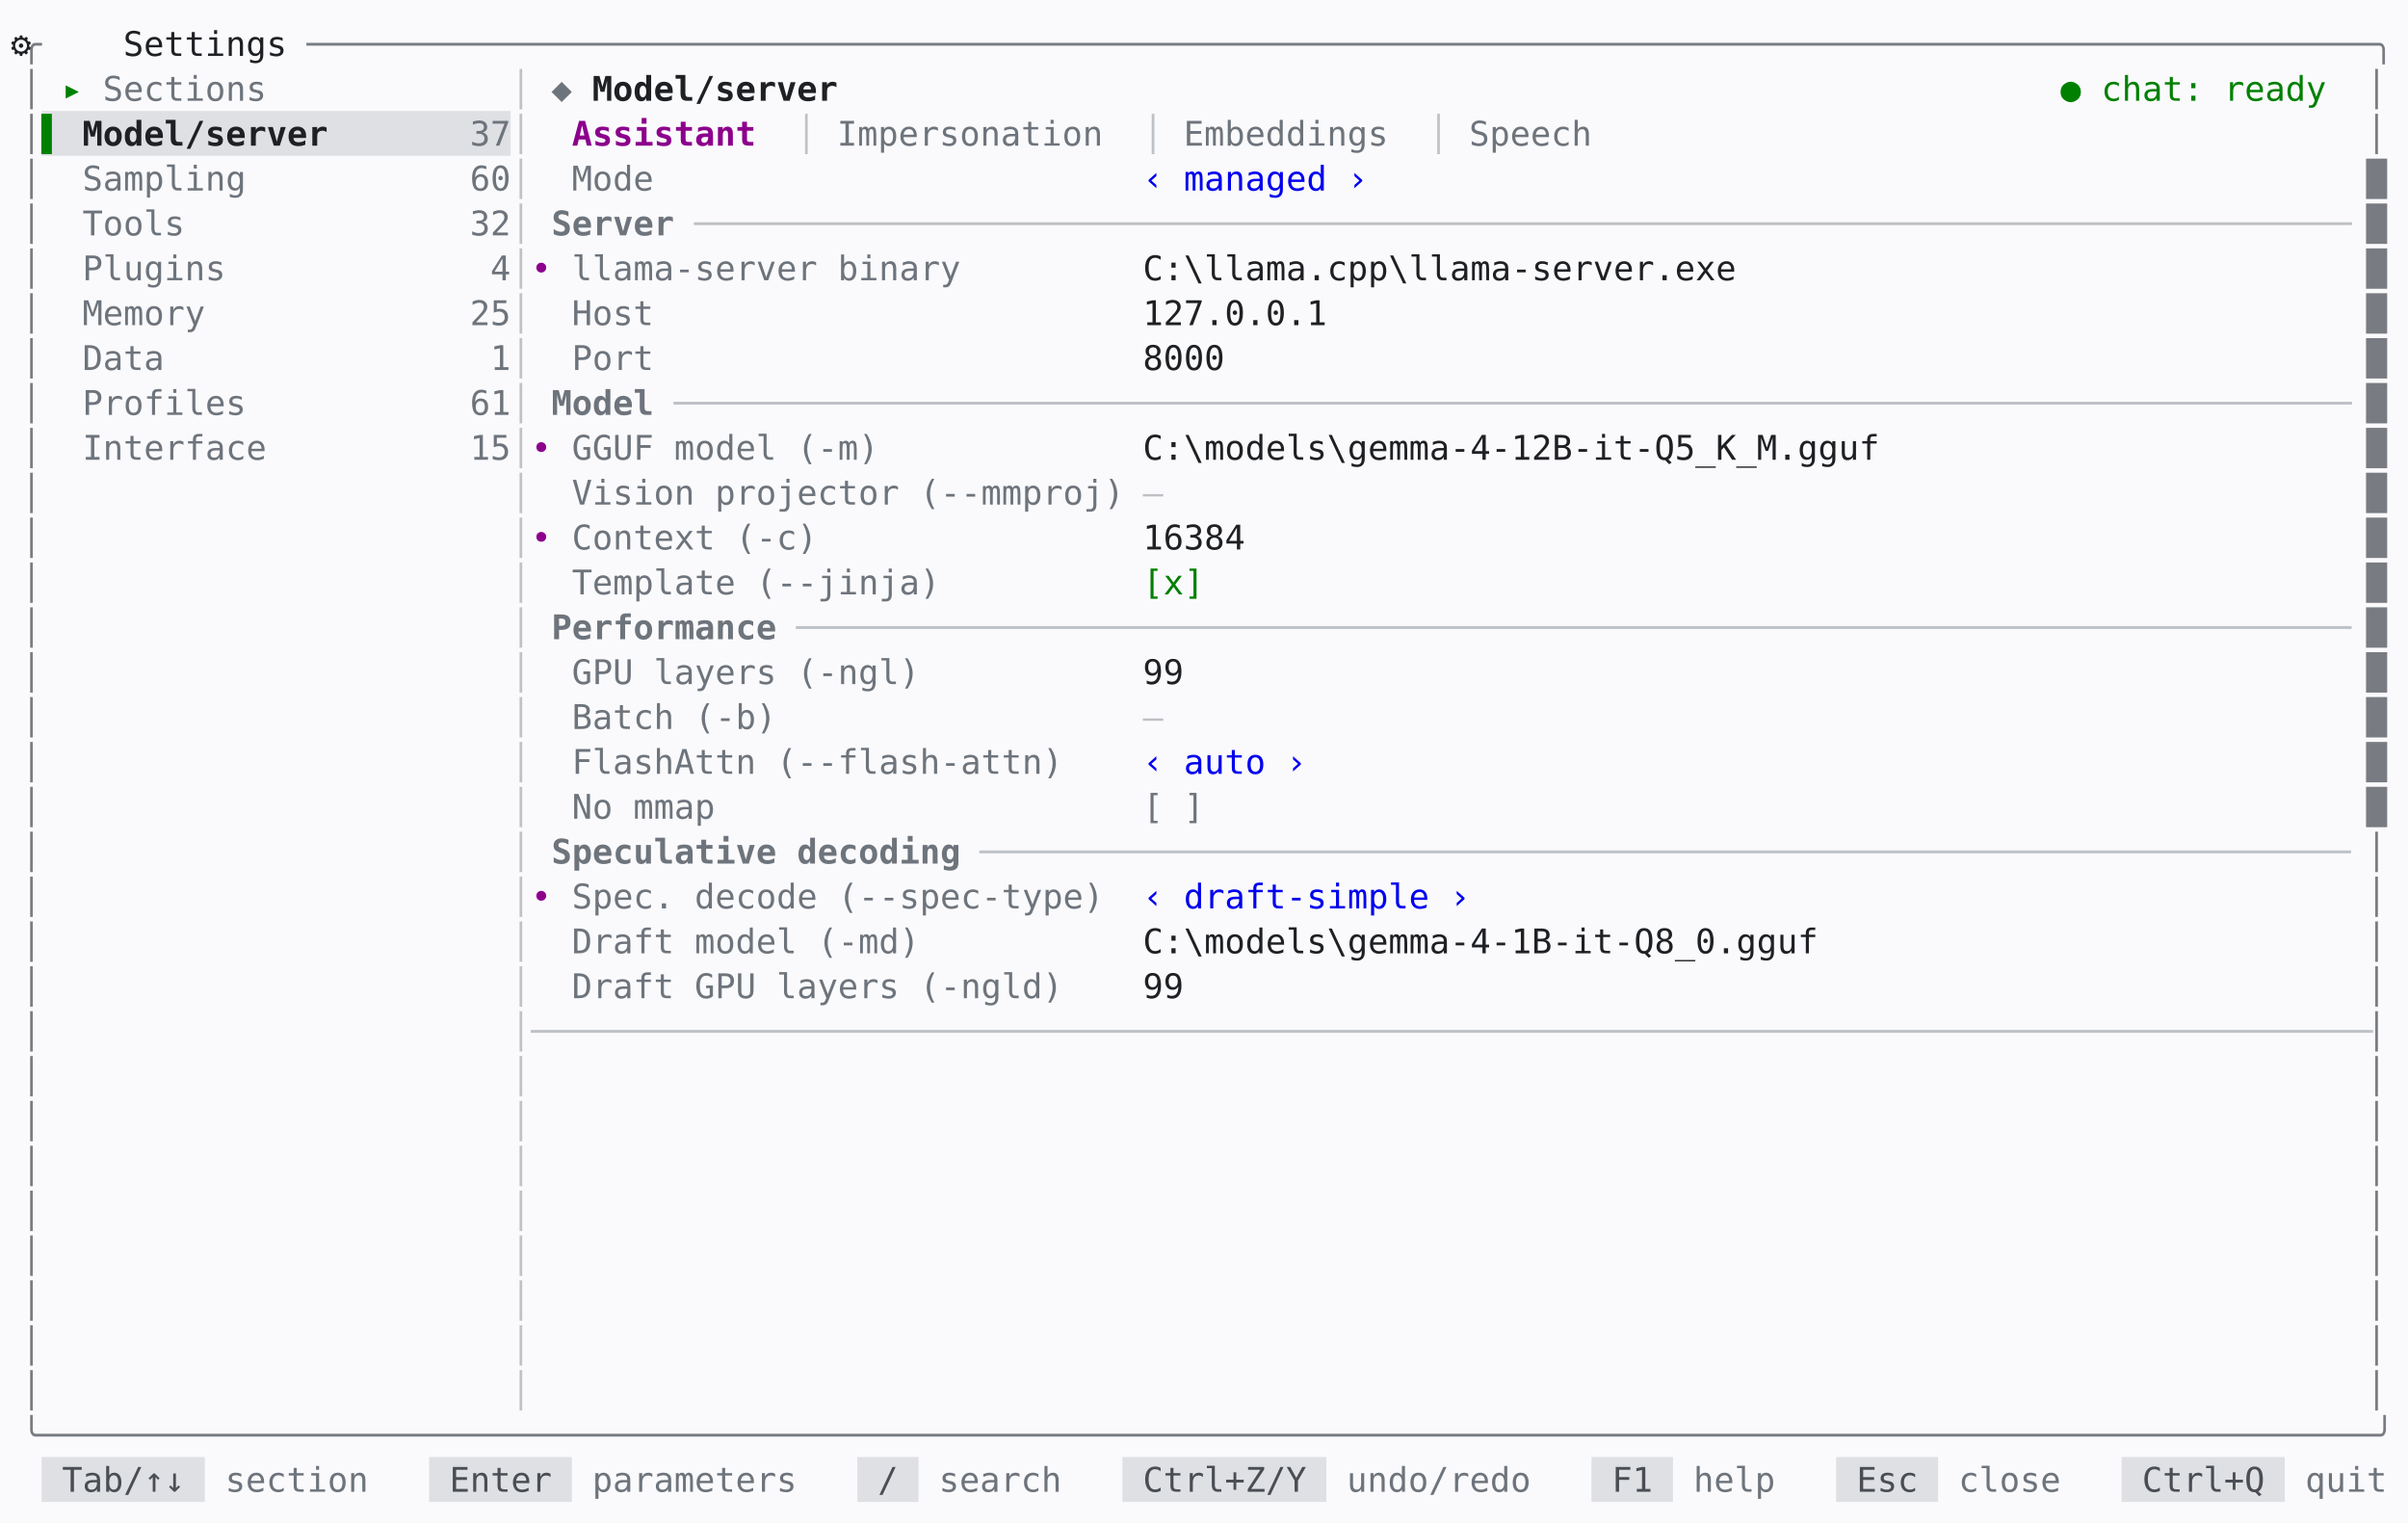
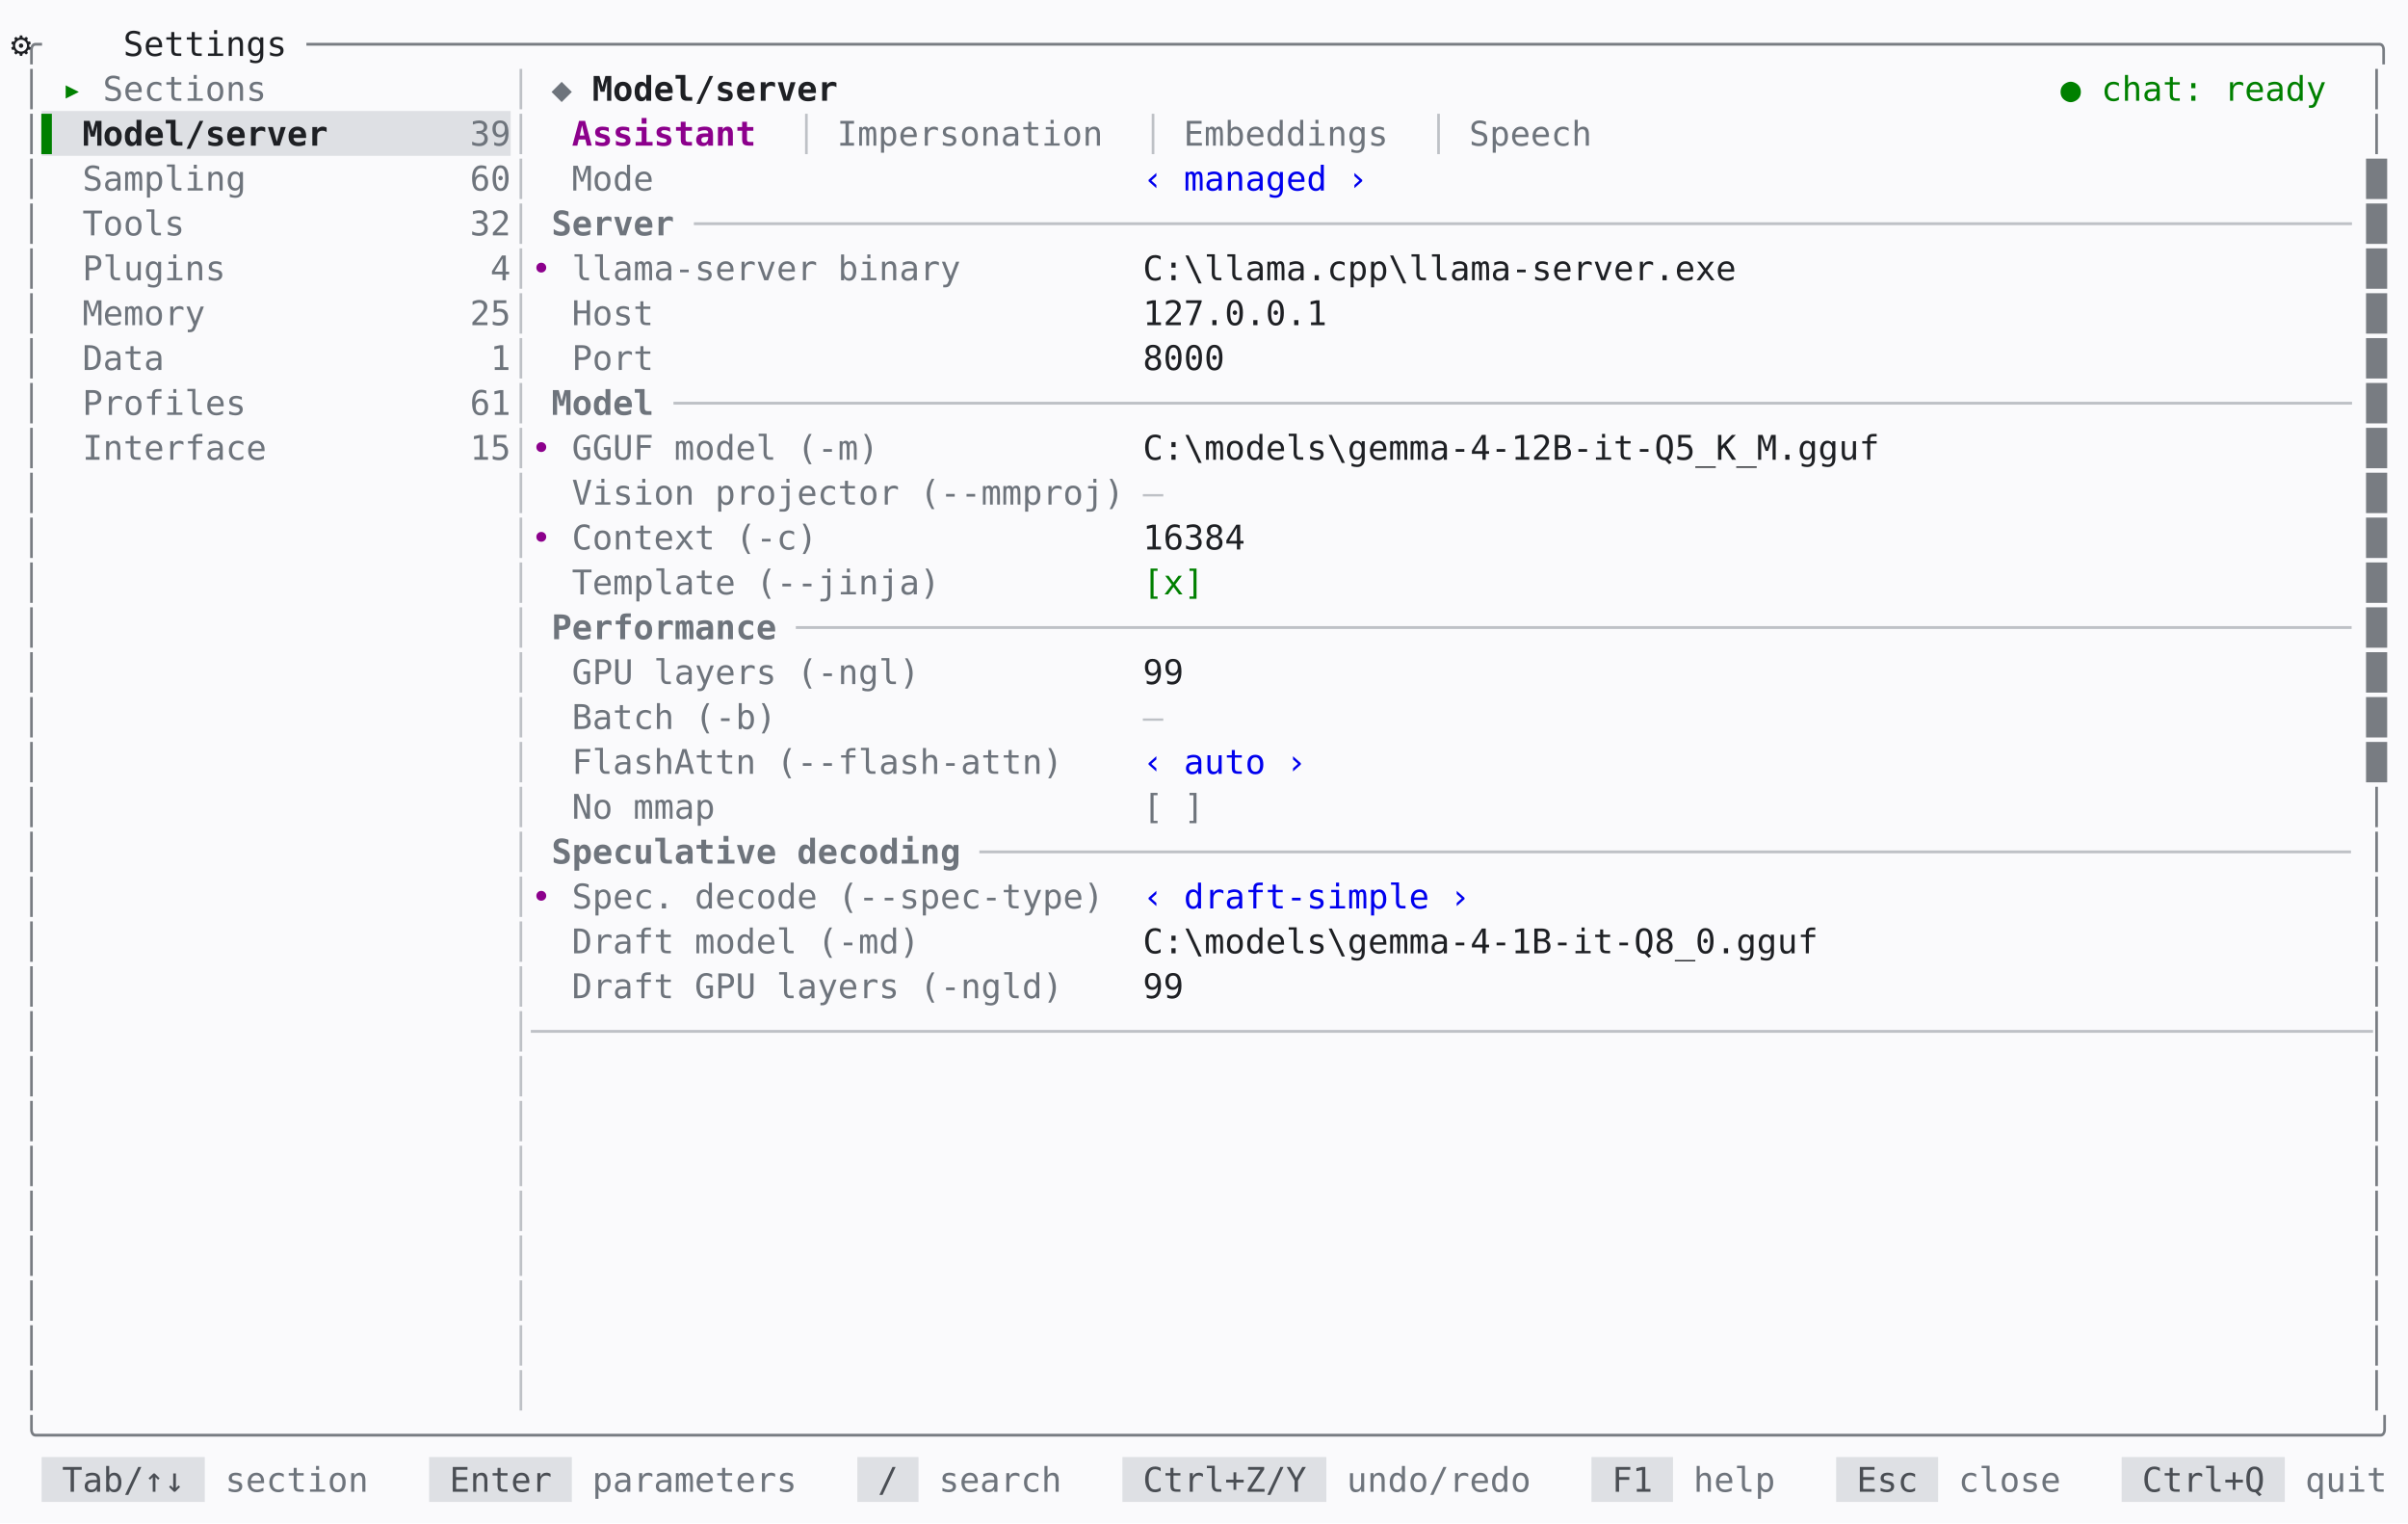
<svg xmlns="http://www.w3.org/2000/svg" id="settings-model-light-en" viewBox="0 0 1133.6 716.96" width="1133.6" height="716.96" role="img" aria-label="mindfork — the settings model screen, light theme">
  <style>
@font-face{font-family:'JetBrains Mono';src:url('/fonts/JetBrainsMono-Regular.woff2') format('woff2');font-weight:400;font-style:normal;font-display:swap}
@font-face{font-family:'JetBrains Mono';src:url('/fonts/JetBrainsMono-Bold.woff2') format('woff2');font-weight:700;font-style:normal;font-display:swap}
@font-face{font-family:'JetBrains Mono';src:url('/fonts/JetBrainsMono-Italic.woff2') format('woff2');font-weight:400;font-style:italic;font-display:swap}
#settings-model-light-en text{font:16px 'JetBrains Mono',monospace;fill:#1e2024}#settings-model-light-en .b{font-weight:700}#settings-model-light-en .i{font-style:italic}#settings-model-light-en .u{text-decoration:underline}#settings-model-light-en .st{text-decoration:line-through}#settings-model-light-en .u.st{text-decoration:underline line-through}
</style>
  <rect width="100%" height="100%" fill="#fafafc" />
  <text xml:space="preserve" y="26.32">
    <tspan x="10" fill="#787c82">╭</tspan>
    <tspan x="34" text-anchor="middle">⚙</tspan>
    <tspan x="58" textLength="86.4">Settings </tspan>
    <tspan x="144.4" textLength="979.2" fill="#787c82">─────────────────────────────────────────────────────────────────────────────────────────────────────╮</tspan>
  </text>
  <text xml:space="preserve" y="47.44">
    <tspan x="10" fill="#787c82">│</tspan>
    <tspan x="29.2" textLength="19.2" fill="#008000">▸ </tspan>
    <tspan x="48.4" textLength="86.4" fill="#6e747c">Sections </tspan>
    <tspan x="240.4" fill="#bec1c6">│</tspan>
    <tspan x="259.6" textLength="19.2" fill="#6e747c">◆ </tspan>
    <tspan x="278.8" textLength="124.8" class="b">Model/server </tspan>
    <tspan x="970" class="b" fill="#008000">●</tspan>
    <tspan x="989.2" textLength="115.2" fill="#008000">chat: ready </tspan>
    <tspan x="1114" fill="#787c82">│</tspan>
  </text>
  <rect x="19.6" y="52.24" width="220.8" height="21.12" fill="#dee0e4" />
  <text xml:space="preserve" y="68.56">
    <tspan x="10" fill="#787c82">│</tspan>
    <tspan x="19.6" textLength="19.2" fill="#008000">▌ </tspan>
    <tspan x="38.8" textLength="115.2" class="b">Model/server</tspan>
-     <tspan x="221.2" textLength="19.2" fill="#6e747c">37</tspan>
+     <tspan x="221.2" textLength="19.2" fill="#6e747c">39</tspan>
    <tspan x="240.4" fill="#bec1c6">│</tspan>
    <tspan x="269.2" textLength="96" class="b" fill="#8c008c">Assistant </tspan>
    <tspan x="374.8" fill="#bec1c6">│</tspan>
    <tspan x="394" textLength="134.4" fill="#6e747c">Impersonation </tspan>
    <tspan x="538" fill="#bec1c6">│</tspan>
    <tspan x="557.2" textLength="105.6" fill="#6e747c">Embeddings </tspan>
    <tspan x="672.4" fill="#bec1c6">│</tspan>
    <tspan x="691.6" textLength="67.2" fill="#6e747c">Speech </tspan>
    <tspan x="1114" fill="#787c82">│</tspan>
  </text>
  <text xml:space="preserve" y="89.68">
    <tspan x="10" fill="#787c82">│</tspan>
    <tspan x="38.8" textLength="76.8" fill="#6e747c">Sampling</tspan>
    <tspan x="221.2" textLength="19.2" fill="#6e747c">60</tspan>
    <tspan x="240.4" fill="#bec1c6">│</tspan>
    <tspan x="269.2" textLength="38.4" fill="#6e747c">Mode</tspan>
    <tspan x="538" textLength="105.6" fill="#0000ee">‹ managed ›</tspan>
    <tspan x="1114" fill="#787c82">█</tspan>
  </text>
  <text xml:space="preserve" y="110.8">
    <tspan x="10" fill="#787c82">│</tspan>
    <tspan x="38.8" textLength="48" fill="#6e747c">Tools</tspan>
    <tspan x="221.2" textLength="19.2" fill="#6e747c">32</tspan>
    <tspan x="240.4" fill="#bec1c6">│</tspan>
    <tspan x="259.6" textLength="67.2" class="b" fill="#6e747c">Server </tspan>
    <tspan x="326.8" textLength="777.6" fill="#bec1c6">─────────────────────────────────────────────────────────────────────────────────</tspan>
    <tspan x="1114" fill="#787c82">█</tspan>
  </text>
  <text xml:space="preserve" y="131.92">
    <tspan x="10" fill="#787c82">│</tspan>
    <tspan x="38.8" textLength="67.2" fill="#6e747c">Plugins</tspan>
    <tspan x="230.8" fill="#6e747c">4</tspan>
    <tspan x="240.4" fill="#bec1c6">│</tspan>
    <tspan x="250" textLength="19.2" fill="#8c008c">• </tspan>
    <tspan x="269.2" textLength="182.4" fill="#6e747c">llama-server binary</tspan>
    <tspan x="538" textLength="576">C:\llama.cpp\llama-server.exe                               </tspan>
    <tspan x="1114" fill="#787c82">█</tspan>
  </text>
  <text xml:space="preserve" y="153.04">
    <tspan x="10" fill="#787c82">│</tspan>
    <tspan x="38.8" textLength="57.6" fill="#6e747c">Memory</tspan>
    <tspan x="221.2" textLength="19.2" fill="#6e747c">25</tspan>
    <tspan x="240.4" fill="#bec1c6">│</tspan>
    <tspan x="269.2" textLength="38.4" fill="#6e747c">Host</tspan>
    <tspan x="538" textLength="576">127.0.0.1                                                   </tspan>
    <tspan x="1114" fill="#787c82">█</tspan>
  </text>
  <text xml:space="preserve" y="174.16">
    <tspan x="10" fill="#787c82">│</tspan>
    <tspan x="38.8" textLength="38.4" fill="#6e747c">Data</tspan>
    <tspan x="230.8" fill="#6e747c">1</tspan>
    <tspan x="240.4" fill="#bec1c6">│</tspan>
    <tspan x="269.2" textLength="38.4" fill="#6e747c">Port</tspan>
    <tspan x="538" textLength="576">8000                                                        </tspan>
    <tspan x="1114" fill="#787c82">█</tspan>
  </text>
  <text xml:space="preserve" y="195.28">
    <tspan x="10" fill="#787c82">│</tspan>
    <tspan x="38.8" textLength="76.8" fill="#6e747c">Profiles</tspan>
    <tspan x="221.2" textLength="19.2" fill="#6e747c">61</tspan>
    <tspan x="240.4" fill="#bec1c6">│</tspan>
    <tspan x="259.6" textLength="57.6" class="b" fill="#6e747c">Model </tspan>
    <tspan x="317.2" textLength="787.2" fill="#bec1c6">──────────────────────────────────────────────────────────────────────────────────</tspan>
    <tspan x="1114" fill="#787c82">█</tspan>
  </text>
  <text xml:space="preserve" y="216.4">
    <tspan x="10" fill="#787c82">│</tspan>
    <tspan x="38.8" textLength="86.4" fill="#6e747c">Interface</tspan>
    <tspan x="221.2" textLength="19.2" fill="#6e747c">15</tspan>
    <tspan x="240.4" fill="#bec1c6">│</tspan>
    <tspan x="250" textLength="19.2" fill="#8c008c">• </tspan>
    <tspan x="269.2" textLength="144" fill="#6e747c">GGUF model (-m)</tspan>
    <tspan x="538" textLength="576">C:\models\gemma-4-12B-it-Q5_K_M.gguf                        </tspan>
    <tspan x="1114" fill="#787c82">█</tspan>
  </text>
  <text xml:space="preserve" y="237.52">
    <tspan x="10" fill="#787c82">│</tspan>
    <tspan x="240.4" fill="#bec1c6">│</tspan>
    <tspan x="269.2" textLength="259.2" fill="#6e747c">Vision projector (--mmproj)</tspan>
    <tspan x="538" fill="#bec1c6">—</tspan>
    <tspan x="1114" fill="#787c82">█</tspan>
  </text>
  <text xml:space="preserve" y="258.64">
    <tspan x="10" fill="#787c82">│</tspan>
    <tspan x="240.4" fill="#bec1c6">│</tspan>
    <tspan x="250" textLength="19.2" fill="#8c008c">• </tspan>
    <tspan x="269.2" textLength="115.2" fill="#6e747c">Context (-c)</tspan>
    <tspan x="538" textLength="576">16384                                                       </tspan>
    <tspan x="1114" fill="#787c82">█</tspan>
  </text>
  <text xml:space="preserve" y="279.76">
    <tspan x="10" fill="#787c82">│</tspan>
    <tspan x="240.4" fill="#bec1c6">│</tspan>
    <tspan x="269.2" textLength="172.8" fill="#6e747c">Template (--jinja)</tspan>
    <tspan x="538" textLength="28.8" fill="#008000">[x]</tspan>
    <tspan x="1114" fill="#787c82">█</tspan>
  </text>
  <text xml:space="preserve" y="300.88">
    <tspan x="10" fill="#787c82">│</tspan>
    <tspan x="240.4" fill="#bec1c6">│</tspan>
    <tspan x="259.6" textLength="115.2" class="b" fill="#6e747c">Performance </tspan>
    <tspan x="374.8" textLength="729.6" fill="#bec1c6">────────────────────────────────────────────────────────────────────────────</tspan>
    <tspan x="1114" fill="#787c82">█</tspan>
  </text>
  <text xml:space="preserve" y="322">
    <tspan x="10" fill="#787c82">│</tspan>
    <tspan x="240.4" fill="#bec1c6">│</tspan>
    <tspan x="269.2" textLength="163.2" fill="#6e747c">GPU layers (-ngl)</tspan>
    <tspan x="538" textLength="576">99                                                          </tspan>
    <tspan x="1114" fill="#787c82">█</tspan>
  </text>
  <text xml:space="preserve" y="343.12">
    <tspan x="10" fill="#787c82">│</tspan>
    <tspan x="240.4" fill="#bec1c6">│</tspan>
    <tspan x="269.2" textLength="96" fill="#6e747c">Batch (-b)</tspan>
    <tspan x="538" fill="#bec1c6">—</tspan>
    <tspan x="1114" fill="#787c82">█</tspan>
  </text>
  <text xml:space="preserve" y="364.24">
    <tspan x="10" fill="#787c82">│</tspan>
    <tspan x="240.4" fill="#bec1c6">│</tspan>
    <tspan x="269.2" textLength="230.4" fill="#6e747c">FlashAttn (--flash-attn)</tspan>
    <tspan x="538" textLength="76.8" fill="#0000ee">‹ auto ›</tspan>
    <tspan x="1114" fill="#787c82">█</tspan>
  </text>
  <text xml:space="preserve" y="385.36">
    <tspan x="10" fill="#787c82">│</tspan>
    <tspan x="240.4" fill="#bec1c6">│</tspan>
    <tspan x="269.2" textLength="67.2" fill="#6e747c">No mmap</tspan>
    <tspan x="538" textLength="28.8" fill="#6e747c">[ ]</tspan>
-     <tspan x="1114" fill="#787c82">█</tspan>
+     <tspan x="1114" fill="#787c82">│</tspan>
  </text>
  <text xml:space="preserve" y="406.48">
    <tspan x="10" fill="#787c82">│</tspan>
    <tspan x="240.4" fill="#bec1c6">│</tspan>
    <tspan x="259.6" textLength="201.6" class="b" fill="#6e747c">Speculative decoding </tspan>
    <tspan x="461.2" textLength="643.2" fill="#bec1c6">───────────────────────────────────────────────────────────────────</tspan>
    <tspan x="1114" fill="#787c82">│</tspan>
  </text>
  <text xml:space="preserve" y="427.6">
    <tspan x="10" fill="#787c82">│</tspan>
    <tspan x="240.4" fill="#bec1c6">│</tspan>
    <tspan x="250" textLength="19.2" fill="#8c008c">• </tspan>
    <tspan x="269.2" textLength="249.6" fill="#6e747c">Spec. decode (--spec-type)</tspan>
    <tspan x="538" textLength="153.6" fill="#0000ee">‹ draft-simple ›</tspan>
    <tspan x="1114" fill="#787c82">│</tspan>
  </text>
  <text xml:space="preserve" y="448.72">
    <tspan x="10" fill="#787c82">│</tspan>
    <tspan x="240.4" fill="#bec1c6">│</tspan>
    <tspan x="269.2" textLength="163.2" fill="#6e747c">Draft model (-md)</tspan>
    <tspan x="538" textLength="576">C:\models\gemma-4-1B-it-Q8_0.gguf                           </tspan>
    <tspan x="1114" fill="#787c82">│</tspan>
  </text>
  <text xml:space="preserve" y="469.84">
    <tspan x="10" fill="#787c82">│</tspan>
    <tspan x="240.4" fill="#bec1c6">│</tspan>
    <tspan x="269.2" textLength="230.4" fill="#6e747c">Draft GPU layers (-ngld)</tspan>
    <tspan x="538" textLength="576">99                                                          </tspan>
    <tspan x="1114" fill="#787c82">│</tspan>
  </text>
  <text xml:space="preserve" y="490.96">
    <tspan x="10" fill="#787c82">│</tspan>
    <tspan x="240.4" textLength="873.6" fill="#bec1c6">│──────────────────────────────────────────────────────────────────────────────────────────</tspan>
    <tspan x="1114" fill="#787c82">│</tspan>
  </text>
  <text xml:space="preserve" y="512.08">
    <tspan x="10" fill="#787c82">│</tspan>
    <tspan x="240.4" fill="#bec1c6">│</tspan>
    <tspan x="1114" fill="#787c82">│</tspan>
  </text>
  <text xml:space="preserve" y="533.2">
    <tspan x="10" fill="#787c82">│</tspan>
    <tspan x="240.4" fill="#bec1c6">│</tspan>
    <tspan x="1114" fill="#787c82">│</tspan>
  </text>
  <text xml:space="preserve" y="554.32">
    <tspan x="10" fill="#787c82">│</tspan>
    <tspan x="240.4" fill="#bec1c6">│</tspan>
    <tspan x="1114" fill="#787c82">│</tspan>
  </text>
  <text xml:space="preserve" y="575.44">
    <tspan x="10" fill="#787c82">│</tspan>
    <tspan x="240.4" fill="#bec1c6">│</tspan>
    <tspan x="1114" fill="#787c82">│</tspan>
  </text>
  <text xml:space="preserve" y="596.56">
    <tspan x="10" fill="#787c82">│</tspan>
    <tspan x="240.4" fill="#bec1c6">│</tspan>
    <tspan x="1114" fill="#787c82">│</tspan>
  </text>
  <text xml:space="preserve" y="617.68">
    <tspan x="10" fill="#787c82">│</tspan>
    <tspan x="240.4" fill="#bec1c6">│</tspan>
    <tspan x="1114" fill="#787c82">│</tspan>
  </text>
  <text xml:space="preserve" y="638.8">
    <tspan x="10" fill="#787c82">│</tspan>
    <tspan x="240.4" fill="#bec1c6">│</tspan>
    <tspan x="1114" fill="#787c82">│</tspan>
  </text>
  <text xml:space="preserve" y="659.92">
    <tspan x="10" fill="#787c82">│</tspan>
    <tspan x="240.4" fill="#bec1c6">│</tspan>
    <tspan x="1114" fill="#787c82">│</tspan>
  </text>
  <text xml:space="preserve" y="681.04">
    <tspan x="10" textLength="1113.6" fill="#787c82">╰──────────────────────────────────────────────────────────────────────────────────────────────────────────────────╯</tspan>
  </text>
  <rect x="19.6" y="685.84" width="76.8" height="21.12" fill="#dee0e4" />
  <rect x="202" y="685.84" width="67.2" height="21.12" fill="#dee0e4" />
  <rect x="403.6" y="685.84" width="28.8" height="21.12" fill="#dee0e4" />
  <rect x="528.4" y="685.84" width="96" height="21.12" fill="#dee0e4" />
  <rect x="749.2" y="685.84" width="38.4" height="21.12" fill="#dee0e4" />
  <rect x="864.4" y="685.84" width="48" height="21.12" fill="#dee0e4" />
  <rect x="998.8" y="685.84" width="76.8" height="21.12" fill="#dee0e4" />
  <text xml:space="preserve" y="702.16">
    <tspan x="29.2" textLength="67.2" fill="#4a4e54">Tab/↑↓ </tspan>
    <tspan x="106" textLength="67.2" fill="#6e747c">section</tspan>
    <tspan x="211.6" textLength="57.6" fill="#4a4e54">Enter </tspan>
    <tspan x="278.8" textLength="96" fill="#6e747c">parameters</tspan>
    <tspan x="413.2" textLength="19.2" fill="#4a4e54">/ </tspan>
    <tspan x="442" textLength="57.6" fill="#6e747c">search</tspan>
    <tspan x="538" textLength="86.4" fill="#4a4e54">Ctrl+Z/Y </tspan>
    <tspan x="634" textLength="86.4" fill="#6e747c">undo/redo</tspan>
    <tspan x="758.8" textLength="28.8" fill="#4a4e54">F1 </tspan>
    <tspan x="797.2" textLength="38.4" fill="#6e747c">help</tspan>
    <tspan x="874" textLength="38.4" fill="#4a4e54">Esc </tspan>
    <tspan x="922" textLength="48" fill="#6e747c">close</tspan>
    <tspan x="1008.4" textLength="67.2" fill="#4a4e54">Ctrl+Q </tspan>
    <tspan x="1085.2" textLength="38.4" fill="#6e747c">quit</tspan>
  </text>
</svg>
